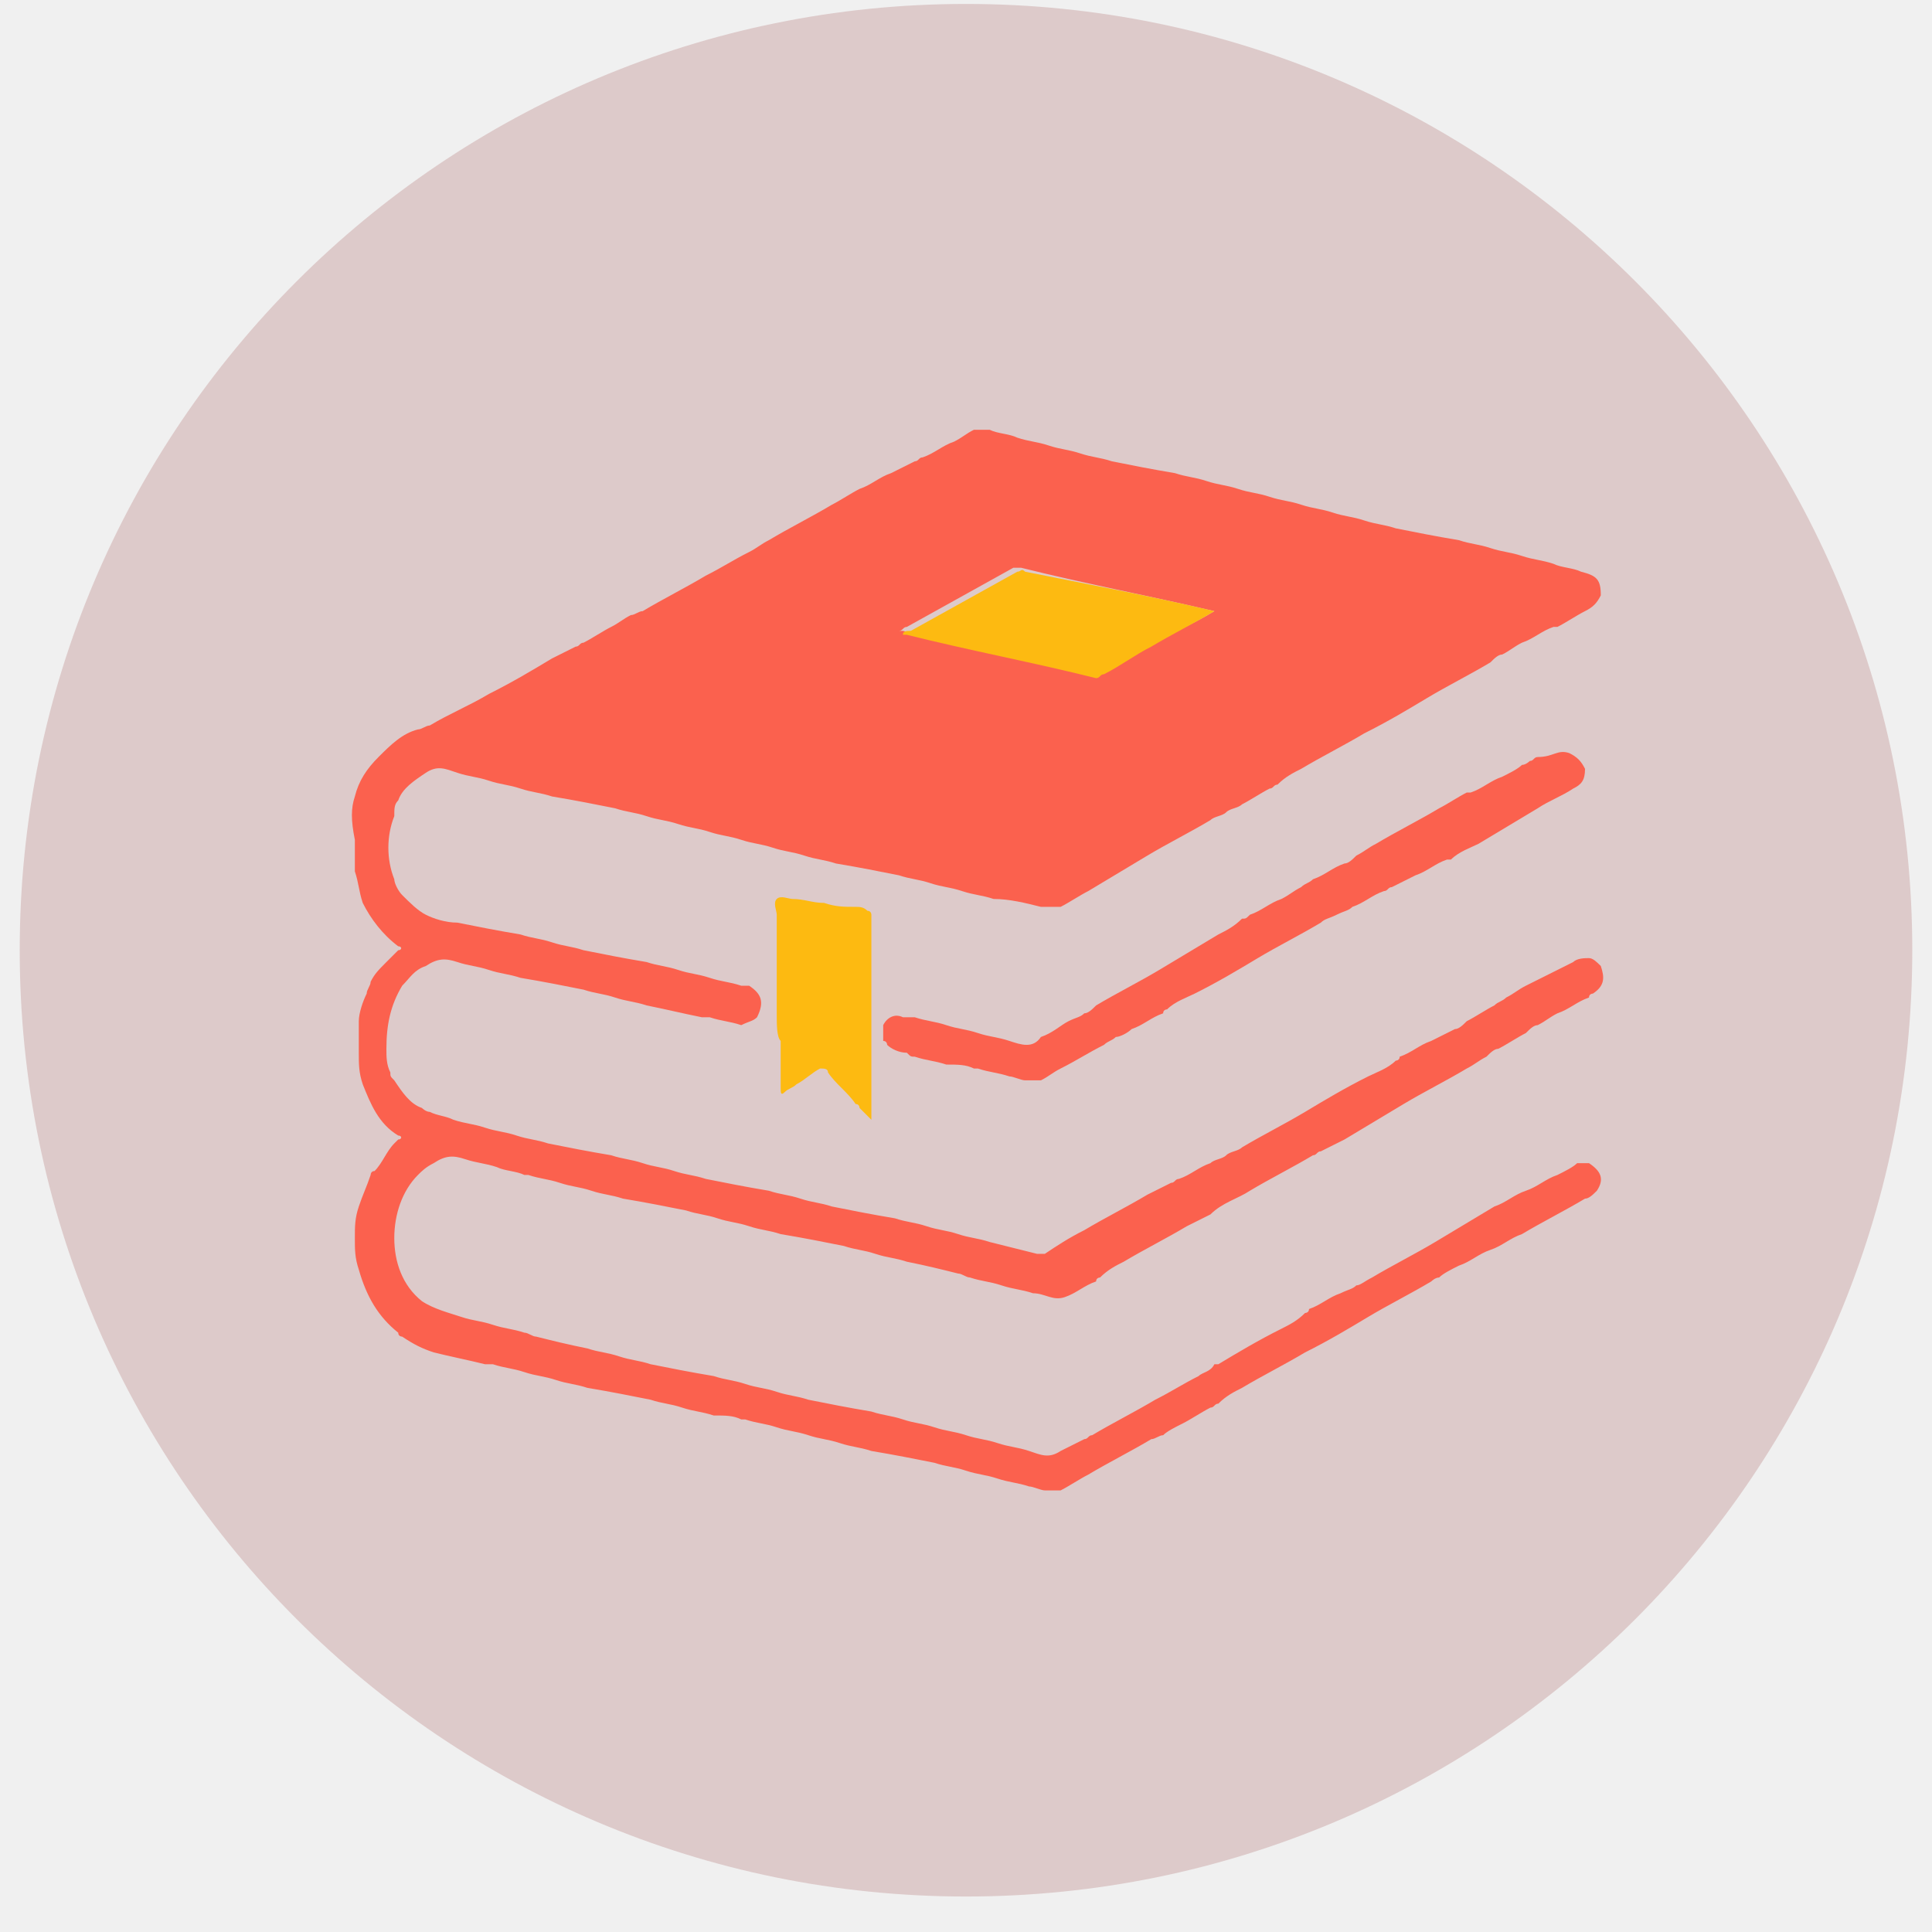
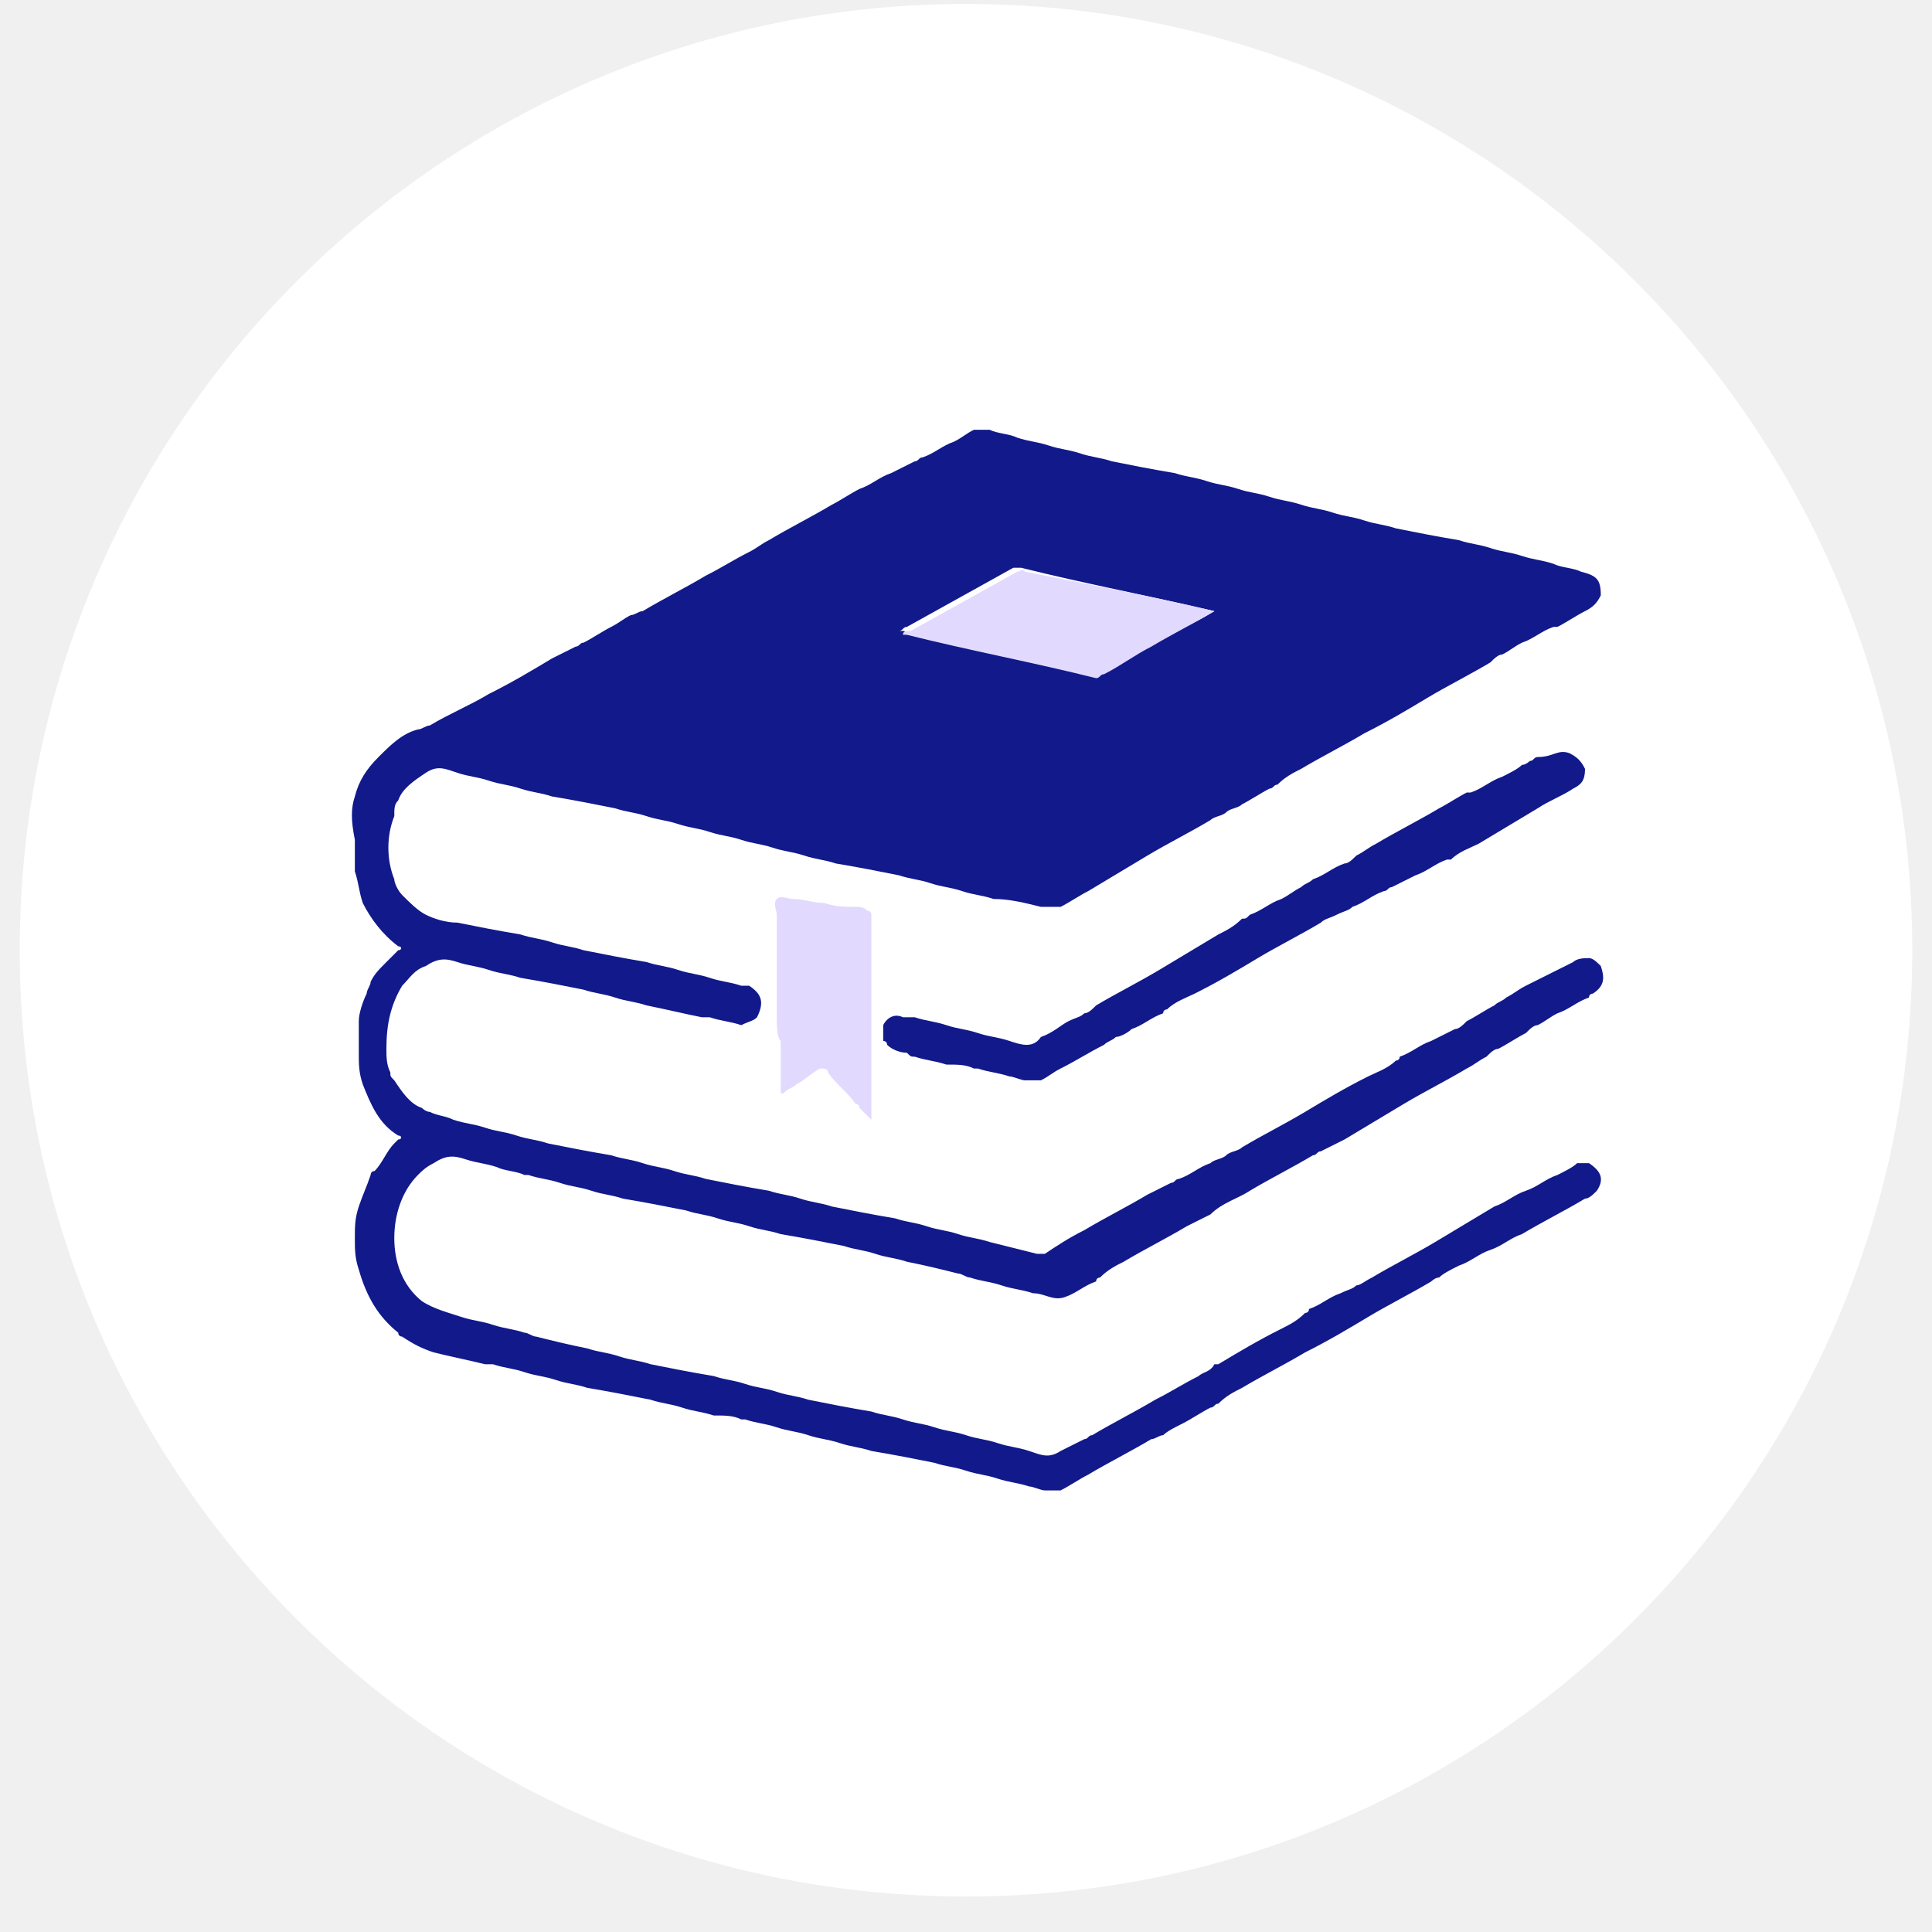
<svg xmlns="http://www.w3.org/2000/svg" width="49" height="49" viewBox="0 0 49 49" fill="none">
-   <path d="M24.5 48.1C37.755 48.1 48.5 37.355 48.5 24.1C48.5 10.845 37.755 0.1 24.5 0.1C11.245 0.1 0.5 10.845 0.5 24.1C0.5 37.355 11.245 48.1 24.5 48.1Z" fill="#DDCACA" />
-   <path d="M9 20.2C9.1 19.8 9.3 19.5 9.6 19.2C9.9 18.9 10.2 18.6 10.6 18.5C10.7 18.5 10.8 18.4 10.9 18.4C11.4 18.1 11.9 17.9 12.4 17.6C13 17.3 13.5 17 14 16.7C14.2 16.6 14.4 16.5 14.6 16.4C14.7 16.4 14.7 16.3 14.8 16.3C15 16.2 15.3 16 15.5 15.9C15.7 15.8 15.8 15.7 16 15.6C16.1 15.6 16.2 15.5 16.3 15.5C16.8 15.2 17.4 14.9 17.9 14.6C18.3 14.4 18.6 14.2 19 14C19.2 13.9 19.3 13.8 19.5 13.7C20 13.4 20.6 13.1 21.1 12.8C21.3 12.7 21.6 12.5 21.8 12.4C22.1 12.3 22.3 12.1 22.6 12C22.8 11.9 23 11.8 23.2 11.7C23.3 11.7 23.3 11.6 23.4 11.6C23.7 11.5 23.9 11.3 24.2 11.2C24.4 11.1 24.5 11 24.7 10.9C24.8 10.9 24.9 10.9 25 10.9H25.1C25.3 11 25.6 11 25.8 11.1C26.1 11.2 26.3 11.2 26.6 11.3C26.9 11.4 27.1 11.4 27.4 11.5C27.7 11.6 27.9 11.6 28.2 11.7C28.7 11.8 29.2 11.9 29.8 12C30.1 12.1 30.3 12.1 30.6 12.2C30.9 12.3 31.1 12.3 31.4 12.4C31.7 12.5 31.9 12.5 32.2 12.6C32.5 12.7 32.7 12.7 33 12.8C33.3 12.9 33.5 12.9 33.8 13C34.1 13.1 34.3 13.1 34.6 13.2C34.9 13.3 35.1 13.3 35.4 13.4C35.9 13.5 36.4 13.6 37 13.7C37.3 13.8 37.5 13.8 37.8 13.9C38.1 14 38.3 14 38.6 14.1C38.9 14.2 39.1 14.2 39.4 14.3C39.6 14.4 39.9 14.4 40.1 14.5C40.5 14.6 40.6 14.7 40.6 15.1C40.5 15.3 40.4 15.4 40.2 15.5C40 15.6 39.7 15.8 39.5 15.9H39.4C39.1 16 38.9 16.2 38.6 16.3C38.4 16.4 38.3 16.5 38.1 16.6C38 16.6 37.9 16.7 37.8 16.8C37.3 17.1 36.7 17.4 36.2 17.7C35.7 18 35.2 18.3 34.6 18.6C34.1 18.9 33.5 19.2 33 19.5C32.8 19.6 32.6 19.7 32.4 19.9C32.3 19.9 32.3 20 32.2 20C32 20.1 31.7 20.3 31.5 20.4C31.4 20.5 31.2 20.5 31.1 20.6C31 20.7 30.8 20.7 30.7 20.8C30.2 21.1 29.6 21.4 29.1 21.7C28.6 22 28.1 22.3 27.6 22.6C27.4 22.7 27.1 22.9 26.9 23C26.9 23 26.9 23 26.8 23C26.7 23 26.5 23 26.4 23C26 22.9 25.6 22.8 25.2 22.8C24.9 22.7 24.7 22.7 24.4 22.6C24.1 22.5 23.9 22.5 23.6 22.4C23.3 22.3 23.1 22.3 22.8 22.2C22.3 22.1 21.8 22 21.2 21.9C20.9 21.8 20.7 21.8 20.4 21.7C20.1 21.6 19.9 21.6 19.6 21.5C19.3 21.4 19.1 21.4 18.8 21.3C18.5 21.2 18.3 21.2 18 21.1C17.7 21 17.5 21 17.2 20.9C16.9 20.8 16.7 20.8 16.4 20.7C16.1 20.6 15.9 20.6 15.6 20.5C15.1 20.4 14.6 20.3 14 20.2C13.7 20.1 13.5 20.1 13.2 20C12.9 19.9 12.7 19.9 12.4 19.8C12.1 19.7 11.9 19.7 11.6 19.6C11.3 19.5 11.1 19.4 10.8 19.6C10.5 19.8 10.2 20 10.1 20.3C10 20.4 10 20.5 10 20.7C9.8 21.2 9.8 21.8 10 22.3C10 22.4 10.1 22.6 10.2 22.7C10.4 22.9 10.6 23.1 10.8 23.2C11 23.3 11.3 23.4 11.6 23.4C12.1 23.5 12.6 23.6 13.2 23.7C13.5 23.8 13.7 23.8 14 23.9C14.3 24 14.5 24 14.8 24.1C15.3 24.2 15.8 24.3 16.4 24.4C16.7 24.5 16.9 24.5 17.2 24.6C17.5 24.7 17.7 24.7 18 24.8C18.3 24.9 18.5 24.9 18.8 25C18.9 25 18.9 25 19 25C19.3 25.2 19.4 25.4 19.2 25.8C19.1 25.9 19 25.9 18.8 26C18.5 25.9 18.3 25.9 18 25.8C17.9 25.8 17.9 25.8 17.8 25.8C17.3 25.7 16.9 25.6 16.4 25.5C16.1 25.4 15.9 25.4 15.6 25.3C15.3 25.2 15.1 25.2 14.8 25.1C14.3 25 13.8 24.9 13.2 24.8C12.9 24.7 12.7 24.7 12.4 24.6C12.1 24.5 11.9 24.5 11.6 24.4C11.3 24.3 11.1 24.3 10.8 24.5C10.5 24.6 10.4 24.8 10.2 25C9.9 25.5 9.8 26 9.8 26.6C9.8 26.8 9.8 27 9.9 27.2C9.9 27.3 9.9 27.3 10 27.4C10.2 27.7 10.4 28 10.7 28.1C10.7 28.1 10.8 28.2 10.9 28.2C11.1 28.3 11.3 28.3 11.5 28.4C11.8 28.5 12 28.5 12.3 28.6C12.6 28.7 12.8 28.7 13.1 28.8C13.4 28.9 13.6 28.9 13.9 29C14.4 29.1 14.9 29.2 15.5 29.3C15.8 29.4 16 29.4 16.3 29.5C16.6 29.6 16.8 29.6 17.1 29.7C17.4 29.8 17.6 29.8 17.9 29.9C18.4 30 18.9 30.1 19.5 30.2C19.8 30.3 20 30.3 20.3 30.4C20.6 30.5 20.8 30.5 21.1 30.6C21.6 30.7 22.1 30.8 22.7 30.9C23 31 23.2 31 23.5 31.1C23.8 31.2 24 31.2 24.3 31.3C24.6 31.4 24.8 31.4 25.1 31.5C25.5 31.6 25.9 31.7 26.3 31.8C26.4 31.8 26.4 31.8 26.5 31.8C26.8 31.6 27.1 31.4 27.5 31.2C28 30.9 28.6 30.6 29.1 30.3C29.3 30.2 29.5 30.1 29.7 30C29.8 30 29.8 29.9 29.9 29.9C30.2 29.8 30.4 29.6 30.7 29.5C30.8 29.4 31 29.4 31.1 29.3C31.2 29.2 31.4 29.2 31.5 29.1C32 28.8 32.6 28.5 33.1 28.2C33.6 27.9 34.1 27.6 34.7 27.3C34.9 27.2 35.2 27.1 35.4 26.9C35.4 26.9 35.5 26.9 35.5 26.8C35.8 26.7 36 26.5 36.3 26.4C36.5 26.3 36.7 26.2 36.9 26.1C37 26.1 37.1 26 37.2 25.9C37.4 25.8 37.7 25.6 37.9 25.5C38 25.4 38.1 25.4 38.2 25.3C38.4 25.2 38.5 25.1 38.7 25C39.1 24.8 39.5 24.6 39.9 24.4C40 24.3 40.2 24.3 40.3 24.3C40.4 24.3 40.5 24.4 40.6 24.5C40.7 24.8 40.7 25 40.4 25.2C40.4 25.2 40.3 25.2 40.3 25.3C40 25.4 39.8 25.6 39.5 25.7C39.3 25.8 39.2 25.9 39 26C38.9 26 38.8 26.1 38.7 26.2C38.5 26.3 38.2 26.5 38 26.6C37.9 26.6 37.8 26.7 37.7 26.8C37.5 26.9 37.4 27 37.2 27.1C36.7 27.4 36.1 27.7 35.6 28C35.1 28.3 34.6 28.6 34.1 28.9C33.9 29 33.7 29.1 33.5 29.2C33.4 29.2 33.4 29.3 33.3 29.3C32.8 29.6 32.2 29.9 31.7 30.2C31.4 30.4 31 30.5 30.7 30.8C30.5 30.9 30.3 31 30.1 31.1C29.6 31.4 29 31.7 28.5 32C28.3 32.1 28.1 32.2 27.9 32.4C27.9 32.4 27.8 32.4 27.8 32.5C27.5 32.6 27.3 32.8 27 32.9C26.7 33 26.5 32.8 26.2 32.8C25.9 32.7 25.7 32.7 25.4 32.6C25.1 32.5 24.9 32.5 24.6 32.4C24.5 32.4 24.4 32.3 24.3 32.3C23.9 32.2 23.5 32.1 23 32C22.7 31.9 22.5 31.9 22.2 31.8C21.9 31.7 21.7 31.7 21.4 31.6C20.9 31.5 20.4 31.4 19.8 31.3C19.5 31.2 19.3 31.2 19 31.1C18.7 31 18.5 31 18.2 30.9C17.9 30.8 17.7 30.8 17.4 30.7C16.9 30.6 16.4 30.5 15.8 30.4C15.5 30.3 15.3 30.3 15 30.2C14.7 30.1 14.5 30.1 14.2 30C13.9 29.9 13.7 29.9 13.4 29.8H13.3C13.1 29.7 12.8 29.7 12.6 29.6C12.3 29.5 12.1 29.5 11.8 29.4C11.5 29.3 11.3 29.3 11 29.5C10.8 29.6 10.7 29.7 10.6 29.8C10.2 30.2 10 30.8 10 31.4C10 32 10.2 32.6 10.7 33C11 33.2 11.4 33.3 11.7 33.4C12 33.5 12.2 33.5 12.5 33.6C12.8 33.7 13 33.7 13.3 33.8C13.4 33.8 13.5 33.9 13.6 33.9C14 34 14.4 34.1 14.9 34.2C15.2 34.3 15.4 34.3 15.7 34.4C16 34.5 16.2 34.5 16.5 34.6C17 34.7 17.5 34.8 18.1 34.9C18.4 35 18.6 35 18.9 35.1C19.2 35.2 19.4 35.2 19.7 35.3C20 35.4 20.2 35.4 20.5 35.5C21 35.6 21.5 35.7 22.1 35.8C22.4 35.9 22.6 35.9 22.9 36C23.2 36.1 23.4 36.1 23.7 36.2C24 36.3 24.2 36.3 24.5 36.4C24.8 36.5 25 36.5 25.3 36.6C25.6 36.7 25.8 36.7 26.1 36.8C26.4 36.9 26.6 37 26.9 36.8C27.1 36.7 27.3 36.6 27.5 36.5C27.6 36.5 27.6 36.4 27.7 36.4C28.2 36.1 28.8 35.8 29.3 35.5C29.7 35.3 30 35.1 30.4 34.9C30.5 34.8 30.7 34.8 30.8 34.6C30.8 34.6 30.8 34.6 30.9 34.6C31.4 34.3 31.9 34 32.5 33.7C32.7 33.6 32.9 33.5 33.1 33.3C33.1 33.3 33.2 33.3 33.2 33.2C33.5 33.1 33.7 32.9 34 32.8C34.2 32.7 34.3 32.7 34.4 32.6C34.5 32.6 34.6 32.5 34.8 32.4C35.3 32.1 35.9 31.8 36.4 31.5C36.9 31.2 37.4 30.9 37.9 30.6C38.2 30.5 38.4 30.3 38.7 30.2C39 30.1 39.2 29.9 39.5 29.8C39.7 29.7 39.9 29.6 40 29.5C40.1 29.5 40.2 29.5 40.2 29.5H40.3C40.6 29.7 40.7 29.9 40.5 30.2C40.4 30.3 40.3 30.4 40.2 30.4C39.7 30.7 39.1 31 38.6 31.3C38.3 31.4 38.1 31.6 37.8 31.7C37.5 31.8 37.3 32 37 32.1C36.8 32.2 36.6 32.3 36.5 32.4C36.4 32.4 36.3 32.5 36.3 32.5C35.8 32.8 35.2 33.1 34.7 33.4C34.2 33.7 33.7 34 33.1 34.3C32.6 34.6 32 34.9 31.5 35.2C31.3 35.3 31.1 35.4 30.9 35.6C30.8 35.6 30.8 35.7 30.7 35.7C30.5 35.8 30.2 36 30 36.1C29.8 36.2 29.6 36.3 29.5 36.4C29.4 36.4 29.3 36.5 29.2 36.5C28.7 36.8 28.1 37.1 27.6 37.4C27.4 37.5 27.1 37.7 26.9 37.8C26.8 37.8 26.6 37.8 26.5 37.8C26.4 37.8 26.2 37.7 26.1 37.7C25.8 37.6 25.6 37.6 25.3 37.5C25 37.4 24.8 37.4 24.5 37.3C24.2 37.2 24 37.2 23.7 37.1C23.2 37 22.7 36.9 22.1 36.8C21.8 36.7 21.6 36.7 21.3 36.6C21 36.5 20.8 36.5 20.5 36.4C20.2 36.3 20 36.3 19.7 36.2C19.4 36.1 19.2 36.1 18.9 36H18.8C18.6 35.9 18.4 35.9 18.1 35.9C17.8 35.8 17.6 35.8 17.3 35.7C17 35.6 16.8 35.6 16.5 35.5C16 35.4 15.5 35.3 14.9 35.2C14.6 35.1 14.4 35.1 14.1 35C13.8 34.9 13.6 34.9 13.3 34.8C13 34.7 12.8 34.7 12.5 34.6C12.4 34.6 12.3 34.6 12.3 34.6C11.9 34.5 11.4 34.4 11 34.3C10.7 34.2 10.5 34.1 10.2 33.9C10.2 33.9 10.1 33.9 10.1 33.8C9.6 33.4 9.3 32.9 9.1 32.2C9 31.9 9 31.7 9 31.4C9 31.1 9 30.9 9.1 30.6C9.2 30.3 9.3 30.1 9.4 29.8C9.4 29.8 9.4 29.7 9.5 29.7C9.7 29.5 9.8 29.2 10 29L10.1 28.9C10.2 28.9 10.2 28.8 10.1 28.8C9.6 28.5 9.4 28 9.2 27.5C9.1 27.2 9.1 27 9.1 26.7C9.1 26.4 9.1 26.2 9.1 25.9C9.1 25.7 9.2 25.4 9.3 25.2C9.3 25.1 9.4 25 9.4 24.9C9.5 24.7 9.6 24.6 9.8 24.4C9.9 24.3 10 24.2 10.1 24.1C10.2 24.1 10.2 24 10.1 24C9.7 23.7 9.4 23.3 9.2 22.9C9.1 22.6 9.1 22.4 9 22.1C9 21.8 9 21.6 9 21.3C8.9 20.8 8.9 20.5 9 20.2ZM30.8 15.5C30.8 15.5 30.7 15.5 30.8 15.5C29.1 15.1 27.5 14.8 25.9 14.4C25.8 14.4 25.8 14.4 25.7 14.4C24.8 14.9 23.9 15.4 23 15.9C22.9 15.9 22.9 16 22.8 16H22.9C24.5 16.4 26.1 16.7 27.7 17.1C27.8 17.1 27.9 17.1 27.9 17C28.3 16.8 28.7 16.5 29.1 16.3C29.7 16.1 30.3 15.8 30.8 15.5Z" fill="#FB614E" />
-   <path d="M39.8 19.1C40 19.2 40.1 19.3 40.2 19.5C40.2 19.8 40.1 19.9 39.9 20C39.6 20.2 39.3 20.3 39 20.5C38.5 20.8 38 21.1 37.5 21.4C37.3 21.5 37 21.6 36.8 21.8H36.7C36.4 21.9 36.2 22.1 35.9 22.2C35.7 22.3 35.5 22.4 35.3 22.5C35.2 22.5 35.2 22.6 35.1 22.6C34.8 22.7 34.6 22.9 34.3 23C34.2 23.1 34.1 23.1 33.9 23.2C33.7 23.3 33.6 23.3 33.5 23.4C33 23.7 32.4 24 31.9 24.3C31.4 24.6 30.9 24.9 30.3 25.2C30.1 25.3 29.8 25.4 29.6 25.6C29.6 25.6 29.5 25.6 29.5 25.7C29.2 25.8 29 26 28.7 26.1C28.6 26.2 28.4 26.3 28.3 26.3C28.2 26.4 28.1 26.4 28 26.5C27.6 26.7 27.3 26.9 26.9 27.1C26.7 27.2 26.6 27.3 26.4 27.4C26.3 27.4 26.1 27.4 26 27.4C25.9 27.4 25.7 27.3 25.6 27.3C25.3 27.2 25.1 27.2 24.8 27.1H24.7C24.5 27 24.3 27 24 27C23.7 26.9 23.5 26.9 23.2 26.8C23.1 26.8 23.1 26.8 23 26.7C22.8 26.7 22.6 26.6 22.5 26.5C22.5 26.5 22.5 26.4 22.4 26.4C22.4 26.3 22.4 26.2 22.4 26C22.5 25.8 22.7 25.7 22.9 25.8C23 25.8 23.1 25.8 23.2 25.8C23.5 25.9 23.7 25.9 24 26C24.3 26.1 24.5 26.1 24.8 26.2C25.1 26.3 25.3 26.3 25.6 26.4C25.9 26.5 26.2 26.6 26.4 26.3C26.7 26.2 26.9 26 27.1 25.9C27.3 25.8 27.4 25.8 27.5 25.7C27.6 25.7 27.7 25.6 27.8 25.5C28.3 25.2 28.9 24.9 29.4 24.6C29.9 24.3 30.4 24 30.9 23.7C31.1 23.6 31.3 23.5 31.5 23.3C31.6 23.3 31.6 23.3 31.7 23.2C32 23.1 32.2 22.9 32.5 22.8C32.7 22.7 32.8 22.6 33 22.5C33.1 22.4 33.2 22.4 33.3 22.3C33.6 22.2 33.8 22 34.1 21.9C34.2 21.9 34.3 21.8 34.4 21.7C34.6 21.6 34.7 21.5 34.9 21.4C35.4 21.1 36 20.8 36.5 20.5C36.7 20.4 37 20.2 37.2 20.1H37.3C37.6 20 37.8 19.8 38.1 19.7C38.3 19.6 38.5 19.5 38.6 19.4C38.7 19.4 38.8 19.3 38.8 19.3C38.9 19.3 38.9 19.2 39 19.2C39.4 19.2 39.5 19 39.8 19.1Z" fill="#FB614E" />
-   <path d="M30.8 15.5C30.3 15.8 29.7 16.1 29.2 16.4C28.8 16.6 28.4 16.9 28 17.1C27.9 17.1 27.9 17.2 27.8 17.2C26.2 16.8 24.6 16.5 23 16.1C23 16.1 23 16.1 22.9 16.1C22.9 16 23 16 23.1 16C24 15.5 24.9 15 25.8 14.5C25.9 14.5 25.9 14.4 26 14.5C27.5 14.8 29.1 15.1 30.8 15.5C30.7 15.5 30.8 15.5 30.8 15.5Z" fill="#FDBA11" />
-   <path d="M19.7 25.7C19.7 25.4 19.7 25.2 19.7 24.9C19.7 24.6 19.7 24.4 19.7 24.1C19.7 23.8 19.7 23.6 19.7 23.3V23.2C19.7 23.1 19.6 22.9 19.7 22.8C19.8 22.7 20 22.8 20.1 22.8C20.4 22.8 20.6 22.9 20.9 22.9C21.2 23 21.4 23 21.7 23C21.8 23 21.9 23 22 23.1C22.1 23.1 22.1 23.2 22.1 23.2C22.1 23.5 22.1 23.7 22.1 24C22.1 24.3 22.1 24.5 22.1 24.8C22.1 25.1 22.1 25.3 22.1 25.6C22.1 25.9 22.1 26.1 22.1 26.4C22.1 26.7 22.1 26.9 22.1 27.2C22.1 27.5 22.1 27.7 22.1 28C22.1 28.1 22.1 28.3 22.1 28.4C22 28.3 21.9 28.2 21.8 28.1C21.8 28.1 21.8 28 21.7 28C21.5 27.7 21.2 27.5 21 27.2C21 27.1 20.9 27.1 20.8 27.1C20.6 27.2 20.4 27.4 20.2 27.5C20.1 27.6 20 27.6 19.9 27.7C19.8 27.8 19.8 27.7 19.8 27.6C19.8 27.5 19.8 27.3 19.8 27.2C19.8 26.9 19.8 26.7 19.8 26.4C19.7 26.3 19.7 26 19.7 25.7Z" fill="#FDBA11" />
+   <path d="M24.5 48.1C37.755 48.1 48.5 37.355 48.5 24.1C48.5 10.845 37.755 0.1 24.5 0.1C11.245 0.1 0.5 10.845 0.5 24.1C0.5 37.355 11.245 48.1 24.5 48.1Z" fill="#ffffff" />
+   <path d="M9 20.2C9.1 19.8 9.3 19.5 9.6 19.2C9.9 18.9 10.2 18.6 10.6 18.5C10.7 18.5 10.8 18.4 10.9 18.4C11.4 18.1 11.9 17.9 12.4 17.6C13 17.3 13.5 17 14 16.7C14.2 16.6 14.4 16.5 14.6 16.4C14.7 16.4 14.7 16.3 14.8 16.3C15 16.2 15.3 16 15.5 15.9C15.7 15.8 15.8 15.7 16 15.6C16.1 15.6 16.2 15.5 16.3 15.5C16.8 15.2 17.4 14.9 17.9 14.6C18.3 14.4 18.6 14.2 19 14C19.2 13.9 19.3 13.8 19.5 13.7C20 13.4 20.6 13.1 21.1 12.8C21.3 12.7 21.6 12.5 21.8 12.4C22.1 12.3 22.3 12.1 22.6 12C22.8 11.9 23 11.8 23.2 11.7C23.3 11.7 23.3 11.6 23.4 11.6C23.7 11.5 23.9 11.3 24.2 11.2C24.4 11.1 24.5 11 24.7 10.9C24.8 10.9 24.9 10.9 25 10.9H25.1C25.3 11 25.6 11 25.8 11.1C26.1 11.2 26.3 11.2 26.6 11.3C26.9 11.4 27.1 11.4 27.4 11.5C27.7 11.6 27.9 11.6 28.2 11.7C28.7 11.8 29.2 11.9 29.8 12C30.1 12.1 30.3 12.1 30.6 12.2C30.9 12.3 31.1 12.3 31.4 12.4C31.7 12.5 31.9 12.5 32.2 12.6C32.5 12.7 32.7 12.7 33 12.8C33.3 12.9 33.5 12.9 33.8 13C34.1 13.1 34.3 13.1 34.6 13.2C34.9 13.3 35.1 13.3 35.4 13.4C35.9 13.5 36.4 13.6 37 13.7C37.3 13.8 37.5 13.8 37.8 13.9C38.1 14 38.3 14 38.6 14.1C38.9 14.2 39.1 14.2 39.4 14.3C39.6 14.4 39.9 14.4 40.1 14.5C40.5 14.6 40.6 14.7 40.6 15.1C40.5 15.3 40.4 15.4 40.2 15.5C40 15.6 39.7 15.8 39.5 15.9H39.4C39.1 16 38.9 16.2 38.6 16.3C38.4 16.4 38.3 16.5 38.1 16.6C38 16.6 37.9 16.7 37.8 16.8C37.3 17.1 36.7 17.4 36.2 17.7C35.7 18 35.2 18.3 34.6 18.6C34.1 18.9 33.5 19.2 33 19.5C32.8 19.6 32.6 19.7 32.4 19.9C32.3 19.9 32.3 20 32.2 20C32 20.1 31.7 20.3 31.5 20.4C31.4 20.5 31.2 20.5 31.1 20.6C31 20.7 30.8 20.7 30.7 20.8C30.2 21.1 29.6 21.4 29.1 21.7C28.6 22 28.1 22.3 27.6 22.6C27.4 22.7 27.1 22.9 26.9 23C26.9 23 26.9 23 26.8 23C26.7 23 26.5 23 26.4 23C26 22.9 25.6 22.8 25.2 22.8C24.9 22.7 24.7 22.7 24.4 22.6C24.1 22.5 23.9 22.5 23.6 22.4C23.3 22.3 23.1 22.3 22.8 22.2C22.3 22.1 21.8 22 21.2 21.9C20.9 21.8 20.7 21.8 20.4 21.7C20.1 21.6 19.9 21.6 19.6 21.5C19.3 21.4 19.1 21.4 18.8 21.3C18.5 21.2 18.3 21.2 18 21.1C17.7 21 17.5 21 17.2 20.9C16.9 20.8 16.7 20.8 16.4 20.7C16.1 20.6 15.9 20.6 15.6 20.5C15.1 20.4 14.6 20.3 14 20.2C13.7 20.1 13.5 20.1 13.2 20C12.9 19.9 12.7 19.9 12.4 19.8C12.1 19.7 11.9 19.7 11.6 19.6C11.3 19.5 11.1 19.4 10.8 19.6C10.5 19.8 10.2 20 10.1 20.3C10 20.4 10 20.5 10 20.7C9.8 21.2 9.8 21.8 10 22.3C10 22.4 10.1 22.6 10.2 22.7C10.4 22.9 10.6 23.1 10.8 23.2C11 23.3 11.3 23.4 11.6 23.4C12.1 23.5 12.6 23.6 13.2 23.7C13.5 23.8 13.7 23.8 14 23.9C14.3 24 14.5 24 14.8 24.1C15.3 24.2 15.8 24.3 16.4 24.4C16.7 24.5 16.9 24.5 17.2 24.6C17.5 24.7 17.7 24.7 18 24.8C18.3 24.9 18.5 24.9 18.8 25C18.9 25 18.9 25 19 25C19.3 25.2 19.4 25.4 19.2 25.8C19.1 25.9 19 25.9 18.8 26C18.5 25.9 18.3 25.9 18 25.8C17.9 25.8 17.9 25.8 17.8 25.8C17.3 25.7 16.9 25.6 16.4 25.5C16.1 25.4 15.9 25.4 15.6 25.3C15.3 25.2 15.1 25.2 14.8 25.1C14.3 25 13.8 24.9 13.2 24.8C12.9 24.7 12.7 24.7 12.4 24.6C12.1 24.5 11.9 24.5 11.6 24.4C11.3 24.3 11.1 24.3 10.8 24.5C10.5 24.6 10.4 24.8 10.2 25C9.9 25.5 9.8 26 9.8 26.6C9.8 26.8 9.8 27 9.9 27.2C9.9 27.3 9.9 27.3 10 27.4C10.2 27.7 10.4 28 10.7 28.1C10.7 28.1 10.8 28.2 10.9 28.2C11.1 28.3 11.3 28.3 11.5 28.4C11.8 28.5 12 28.5 12.3 28.6C12.6 28.7 12.8 28.7 13.1 28.8C13.4 28.9 13.6 28.9 13.9 29C14.4 29.1 14.9 29.2 15.5 29.3C15.8 29.4 16 29.4 16.3 29.5C16.6 29.6 16.8 29.6 17.1 29.7C17.4 29.8 17.6 29.8 17.9 29.9C18.4 30 18.9 30.1 19.5 30.2C19.8 30.3 20 30.3 20.3 30.4C20.6 30.5 20.8 30.5 21.1 30.6C21.6 30.7 22.1 30.8 22.7 30.9C23 31 23.2 31 23.5 31.1C23.8 31.2 24 31.2 24.3 31.3C24.6 31.4 24.8 31.4 25.1 31.5C25.5 31.6 25.9 31.7 26.3 31.8C26.4 31.8 26.4 31.8 26.5 31.8C26.8 31.6 27.1 31.4 27.5 31.2C28 30.9 28.6 30.6 29.1 30.3C29.3 30.2 29.5 30.1 29.7 30C29.8 30 29.8 29.9 29.9 29.9C30.2 29.8 30.4 29.6 30.7 29.5C30.8 29.4 31 29.4 31.1 29.3C31.2 29.2 31.4 29.2 31.5 29.1C32 28.8 32.6 28.5 33.1 28.2C33.6 27.9 34.1 27.6 34.7 27.3C34.9 27.2 35.2 27.1 35.4 26.9C35.4 26.9 35.5 26.9 35.5 26.8C35.8 26.7 36 26.5 36.3 26.4C36.5 26.3 36.7 26.2 36.9 26.1C37 26.1 37.1 26 37.2 25.9C37.4 25.8 37.7 25.6 37.9 25.5C38 25.4 38.1 25.4 38.2 25.3C38.4 25.2 38.5 25.1 38.7 25C39.1 24.8 39.5 24.6 39.9 24.4C40 24.3 40.2 24.3 40.3 24.3C40.4 24.3 40.5 24.4 40.6 24.5C40.7 24.8 40.7 25 40.4 25.2C40.4 25.2 40.3 25.2 40.3 25.3C40 25.4 39.8 25.6 39.5 25.7C39.3 25.8 39.2 25.9 39 26C38.9 26 38.8 26.1 38.7 26.2C38.5 26.3 38.2 26.5 38 26.6C37.9 26.6 37.8 26.7 37.7 26.8C37.5 26.9 37.4 27 37.2 27.1C36.7 27.4 36.1 27.7 35.6 28C35.1 28.3 34.6 28.6 34.1 28.9C33.9 29 33.7 29.1 33.5 29.2C33.4 29.2 33.4 29.3 33.3 29.3C32.8 29.6 32.2 29.9 31.7 30.2C31.4 30.4 31 30.5 30.7 30.8C30.5 30.9 30.3 31 30.1 31.1C29.6 31.4 29 31.7 28.5 32C28.3 32.1 28.1 32.2 27.9 32.4C27.9 32.4 27.8 32.4 27.8 32.5C27.5 32.6 27.3 32.8 27 32.9C26.7 33 26.5 32.8 26.2 32.8C25.9 32.7 25.7 32.7 25.4 32.6C25.1 32.5 24.9 32.5 24.6 32.4C24.5 32.4 24.4 32.3 24.3 32.3C23.9 32.2 23.5 32.1 23 32C22.7 31.9 22.5 31.9 22.2 31.8C21.9 31.7 21.7 31.7 21.4 31.6C20.9 31.5 20.4 31.4 19.8 31.3C19.5 31.2 19.3 31.2 19 31.1C18.7 31 18.5 31 18.2 30.9C17.9 30.8 17.7 30.8 17.4 30.7C16.9 30.6 16.4 30.5 15.8 30.4C15.5 30.3 15.3 30.3 15 30.2C14.7 30.1 14.5 30.1 14.2 30C13.9 29.9 13.7 29.9 13.4 29.8H13.3C13.1 29.7 12.8 29.7 12.6 29.6C12.3 29.5 12.1 29.5 11.8 29.4C11.5 29.3 11.3 29.3 11 29.5C10.8 29.6 10.7 29.7 10.6 29.8C10.2 30.2 10 30.8 10 31.4C10 32 10.2 32.6 10.7 33C11 33.2 11.4 33.3 11.7 33.4C12 33.5 12.2 33.5 12.5 33.6C12.8 33.7 13 33.7 13.3 33.8C13.4 33.8 13.5 33.9 13.6 33.9C14 34 14.4 34.1 14.9 34.2C15.2 34.3 15.4 34.3 15.7 34.4C16 34.5 16.2 34.5 16.5 34.6C17 34.7 17.5 34.8 18.1 34.9C18.4 35 18.6 35 18.9 35.1C19.2 35.2 19.4 35.2 19.7 35.3C20 35.4 20.2 35.4 20.5 35.5C21 35.6 21.5 35.7 22.1 35.8C22.4 35.9 22.6 35.9 22.9 36C23.2 36.1 23.4 36.1 23.7 36.2C24 36.3 24.2 36.3 24.5 36.4C24.8 36.5 25 36.5 25.3 36.6C25.6 36.7 25.8 36.7 26.1 36.8C26.4 36.9 26.6 37 26.9 36.8C27.1 36.7 27.3 36.6 27.5 36.5C27.6 36.5 27.6 36.4 27.7 36.4C28.2 36.1 28.8 35.8 29.3 35.5C29.7 35.3 30 35.1 30.4 34.9C30.5 34.8 30.7 34.8 30.8 34.6C30.8 34.6 30.8 34.6 30.9 34.6C31.4 34.3 31.9 34 32.5 33.7C32.7 33.6 32.9 33.5 33.1 33.3C33.1 33.3 33.2 33.3 33.2 33.2C33.5 33.1 33.7 32.9 34 32.8C34.2 32.7 34.3 32.7 34.4 32.6C34.5 32.6 34.6 32.5 34.8 32.4C35.3 32.1 35.9 31.8 36.4 31.5C36.9 31.2 37.4 30.9 37.9 30.6C38.2 30.5 38.4 30.3 38.7 30.2C39 30.1 39.2 29.9 39.5 29.8C39.7 29.7 39.9 29.6 40 29.5C40.1 29.5 40.2 29.5 40.2 29.5H40.3C40.6 29.7 40.7 29.9 40.5 30.2C40.4 30.3 40.3 30.4 40.2 30.4C39.7 30.7 39.1 31 38.6 31.3C38.3 31.4 38.1 31.6 37.8 31.7C37.5 31.8 37.3 32 37 32.1C36.8 32.2 36.6 32.3 36.5 32.4C36.4 32.4 36.3 32.5 36.3 32.5C35.8 32.8 35.2 33.1 34.7 33.4C34.2 33.7 33.7 34 33.1 34.3C32.6 34.6 32 34.9 31.5 35.2C31.3 35.3 31.1 35.4 30.9 35.6C30.8 35.6 30.8 35.7 30.7 35.7C30.5 35.8 30.2 36 30 36.1C29.8 36.2 29.6 36.3 29.5 36.4C29.4 36.4 29.3 36.5 29.2 36.5C28.7 36.8 28.1 37.1 27.6 37.4C27.4 37.5 27.1 37.7 26.9 37.8C26.8 37.8 26.6 37.8 26.5 37.8C26.4 37.8 26.2 37.7 26.1 37.7C25.8 37.6 25.6 37.6 25.3 37.5C25 37.4 24.8 37.4 24.5 37.3C24.2 37.2 24 37.2 23.7 37.1C23.2 37 22.7 36.9 22.1 36.8C21.8 36.7 21.6 36.7 21.3 36.6C21 36.5 20.8 36.5 20.5 36.4C20.2 36.3 20 36.3 19.7 36.2C19.4 36.1 19.2 36.1 18.9 36H18.8C18.6 35.9 18.4 35.9 18.1 35.9C17.8 35.8 17.6 35.8 17.3 35.7C17 35.6 16.8 35.6 16.5 35.5C16 35.4 15.5 35.3 14.9 35.2C14.6 35.1 14.4 35.1 14.1 35C13.8 34.9 13.6 34.9 13.3 34.8C13 34.7 12.8 34.7 12.5 34.6C12.4 34.6 12.3 34.6 12.3 34.6C11.9 34.5 11.4 34.4 11 34.3C10.7 34.2 10.5 34.1 10.2 33.9C10.2 33.9 10.1 33.9 10.1 33.8C9.6 33.4 9.3 32.9 9.1 32.2C9 31.9 9 31.7 9 31.4C9 31.1 9 30.9 9.1 30.6C9.2 30.3 9.3 30.1 9.4 29.8C9.4 29.8 9.4 29.7 9.5 29.7C9.7 29.5 9.8 29.2 10 29L10.1 28.9C10.2 28.9 10.2 28.8 10.1 28.8C9.6 28.5 9.4 28 9.2 27.5C9.1 27.2 9.1 27 9.1 26.7C9.1 26.4 9.1 26.2 9.1 25.9C9.1 25.7 9.2 25.4 9.3 25.2C9.3 25.1 9.4 25 9.4 24.9C9.5 24.7 9.6 24.6 9.8 24.4C9.9 24.3 10 24.2 10.1 24.1C10.2 24.1 10.2 24 10.1 24C9.7 23.7 9.4 23.3 9.2 22.9C9.1 22.6 9.1 22.4 9 22.1C9 21.8 9 21.6 9 21.3C8.9 20.8 8.9 20.5 9 20.2ZM30.8 15.5C30.8 15.5 30.7 15.5 30.8 15.5C29.1 15.1 27.5 14.8 25.9 14.4C25.8 14.4 25.8 14.4 25.7 14.4C24.8 14.9 23.9 15.4 23 15.9C22.9 15.9 22.9 16 22.8 16H22.9C24.5 16.4 26.1 16.7 27.7 17.1C27.8 17.1 27.9 17.1 27.9 17C28.3 16.8 28.7 16.5 29.1 16.3C29.7 16.1 30.3 15.8 30.8 15.5Z" fill="#11198B" />
+   <path d="M39.8 19.1C40 19.2 40.1 19.3 40.2 19.5C40.2 19.8 40.1 19.9 39.9 20C39.6 20.2 39.3 20.3 39 20.5C38.5 20.8 38 21.1 37.5 21.4C37.3 21.5 37 21.6 36.8 21.8H36.7C36.4 21.9 36.2 22.1 35.9 22.2C35.7 22.3 35.5 22.4 35.3 22.5C35.2 22.5 35.2 22.6 35.1 22.6C34.8 22.7 34.6 22.9 34.3 23C34.2 23.1 34.1 23.1 33.9 23.2C33.7 23.3 33.6 23.3 33.5 23.4C33 23.7 32.4 24 31.9 24.3C31.4 24.6 30.9 24.9 30.3 25.2C30.1 25.3 29.8 25.4 29.6 25.6C29.6 25.6 29.5 25.6 29.5 25.7C29.2 25.8 29 26 28.7 26.1C28.6 26.2 28.4 26.3 28.3 26.3C28.2 26.4 28.1 26.4 28 26.5C27.6 26.7 27.3 26.9 26.9 27.1C26.7 27.2 26.6 27.3 26.4 27.4C26.3 27.4 26.1 27.4 26 27.4C25.9 27.4 25.7 27.3 25.6 27.3C25.3 27.2 25.1 27.2 24.8 27.1H24.7C24.5 27 24.3 27 24 27C23.7 26.9 23.5 26.9 23.2 26.8C23.1 26.8 23.1 26.8 23 26.7C22.8 26.7 22.6 26.6 22.5 26.5C22.5 26.5 22.5 26.4 22.4 26.4C22.4 26.3 22.4 26.2 22.4 26C22.5 25.8 22.7 25.7 22.9 25.8C23 25.8 23.1 25.8 23.2 25.8C23.5 25.9 23.7 25.9 24 26C24.3 26.1 24.5 26.1 24.8 26.2C25.1 26.3 25.3 26.3 25.6 26.4C25.9 26.5 26.2 26.6 26.4 26.3C26.7 26.2 26.9 26 27.1 25.9C27.3 25.8 27.4 25.8 27.5 25.7C27.6 25.7 27.7 25.6 27.8 25.5C28.3 25.2 28.9 24.9 29.4 24.6C29.9 24.3 30.4 24 30.9 23.7C31.1 23.6 31.3 23.5 31.5 23.3C31.6 23.3 31.6 23.3 31.7 23.2C32 23.1 32.2 22.9 32.5 22.8C32.7 22.7 32.8 22.6 33 22.5C33.1 22.4 33.2 22.4 33.3 22.3C33.6 22.2 33.8 22 34.1 21.9C34.2 21.9 34.3 21.8 34.4 21.7C34.6 21.6 34.7 21.5 34.9 21.4C35.4 21.1 36 20.8 36.5 20.5C36.7 20.4 37 20.2 37.2 20.1H37.3C37.6 20 37.8 19.8 38.1 19.7C38.3 19.6 38.5 19.5 38.6 19.4C38.7 19.4 38.8 19.3 38.8 19.3C38.9 19.3 38.9 19.2 39 19.2C39.4 19.2 39.5 19 39.8 19.1Z" fill="#11198B" />
+   <path d="M30.8 15.5C30.3 15.8 29.7 16.1 29.2 16.4C28.8 16.6 28.4 16.9 28 17.1C27.9 17.1 27.9 17.2 27.8 17.2C26.2 16.8 24.6 16.5 23 16.1C23 16.1 23 16.1 22.9 16.1C22.9 16 23 16 23.1 16C24 15.5 24.9 15 25.8 14.5C25.9 14.5 25.9 14.4 26 14.5C27.5 14.8 29.1 15.1 30.8 15.5C30.7 15.5 30.8 15.5 30.8 15.5Z" fill="#e2d9ff" />
+   <path d="M19.7 25.7C19.7 25.4 19.7 25.2 19.7 24.9C19.7 24.6 19.7 24.4 19.7 24.1C19.7 23.8 19.7 23.6 19.7 23.3V23.2C19.7 23.1 19.6 22.9 19.7 22.8C19.8 22.7 20 22.8 20.1 22.8C20.4 22.8 20.6 22.9 20.9 22.9C21.2 23 21.4 23 21.7 23C21.8 23 21.9 23 22 23.1C22.1 23.1 22.1 23.2 22.1 23.2C22.1 23.5 22.1 23.7 22.1 24C22.1 24.3 22.1 24.5 22.1 24.8C22.1 25.1 22.1 25.3 22.1 25.6C22.1 25.9 22.1 26.1 22.1 26.4C22.1 26.7 22.1 26.9 22.1 27.2C22.1 27.5 22.1 27.7 22.1 28C22.1 28.1 22.1 28.3 22.1 28.4C22 28.3 21.9 28.2 21.8 28.1C21.8 28.1 21.8 28 21.7 28C21.5 27.7 21.2 27.5 21 27.2C21 27.1 20.9 27.1 20.8 27.1C20.6 27.2 20.4 27.4 20.2 27.5C20.1 27.6 20 27.6 19.9 27.7C19.8 27.8 19.8 27.7 19.8 27.6C19.8 27.5 19.8 27.3 19.8 27.2C19.8 26.9 19.8 26.7 19.8 26.4C19.7 26.3 19.7 26 19.7 25.7Z" fill="#e2d9ff" />
</svg>
